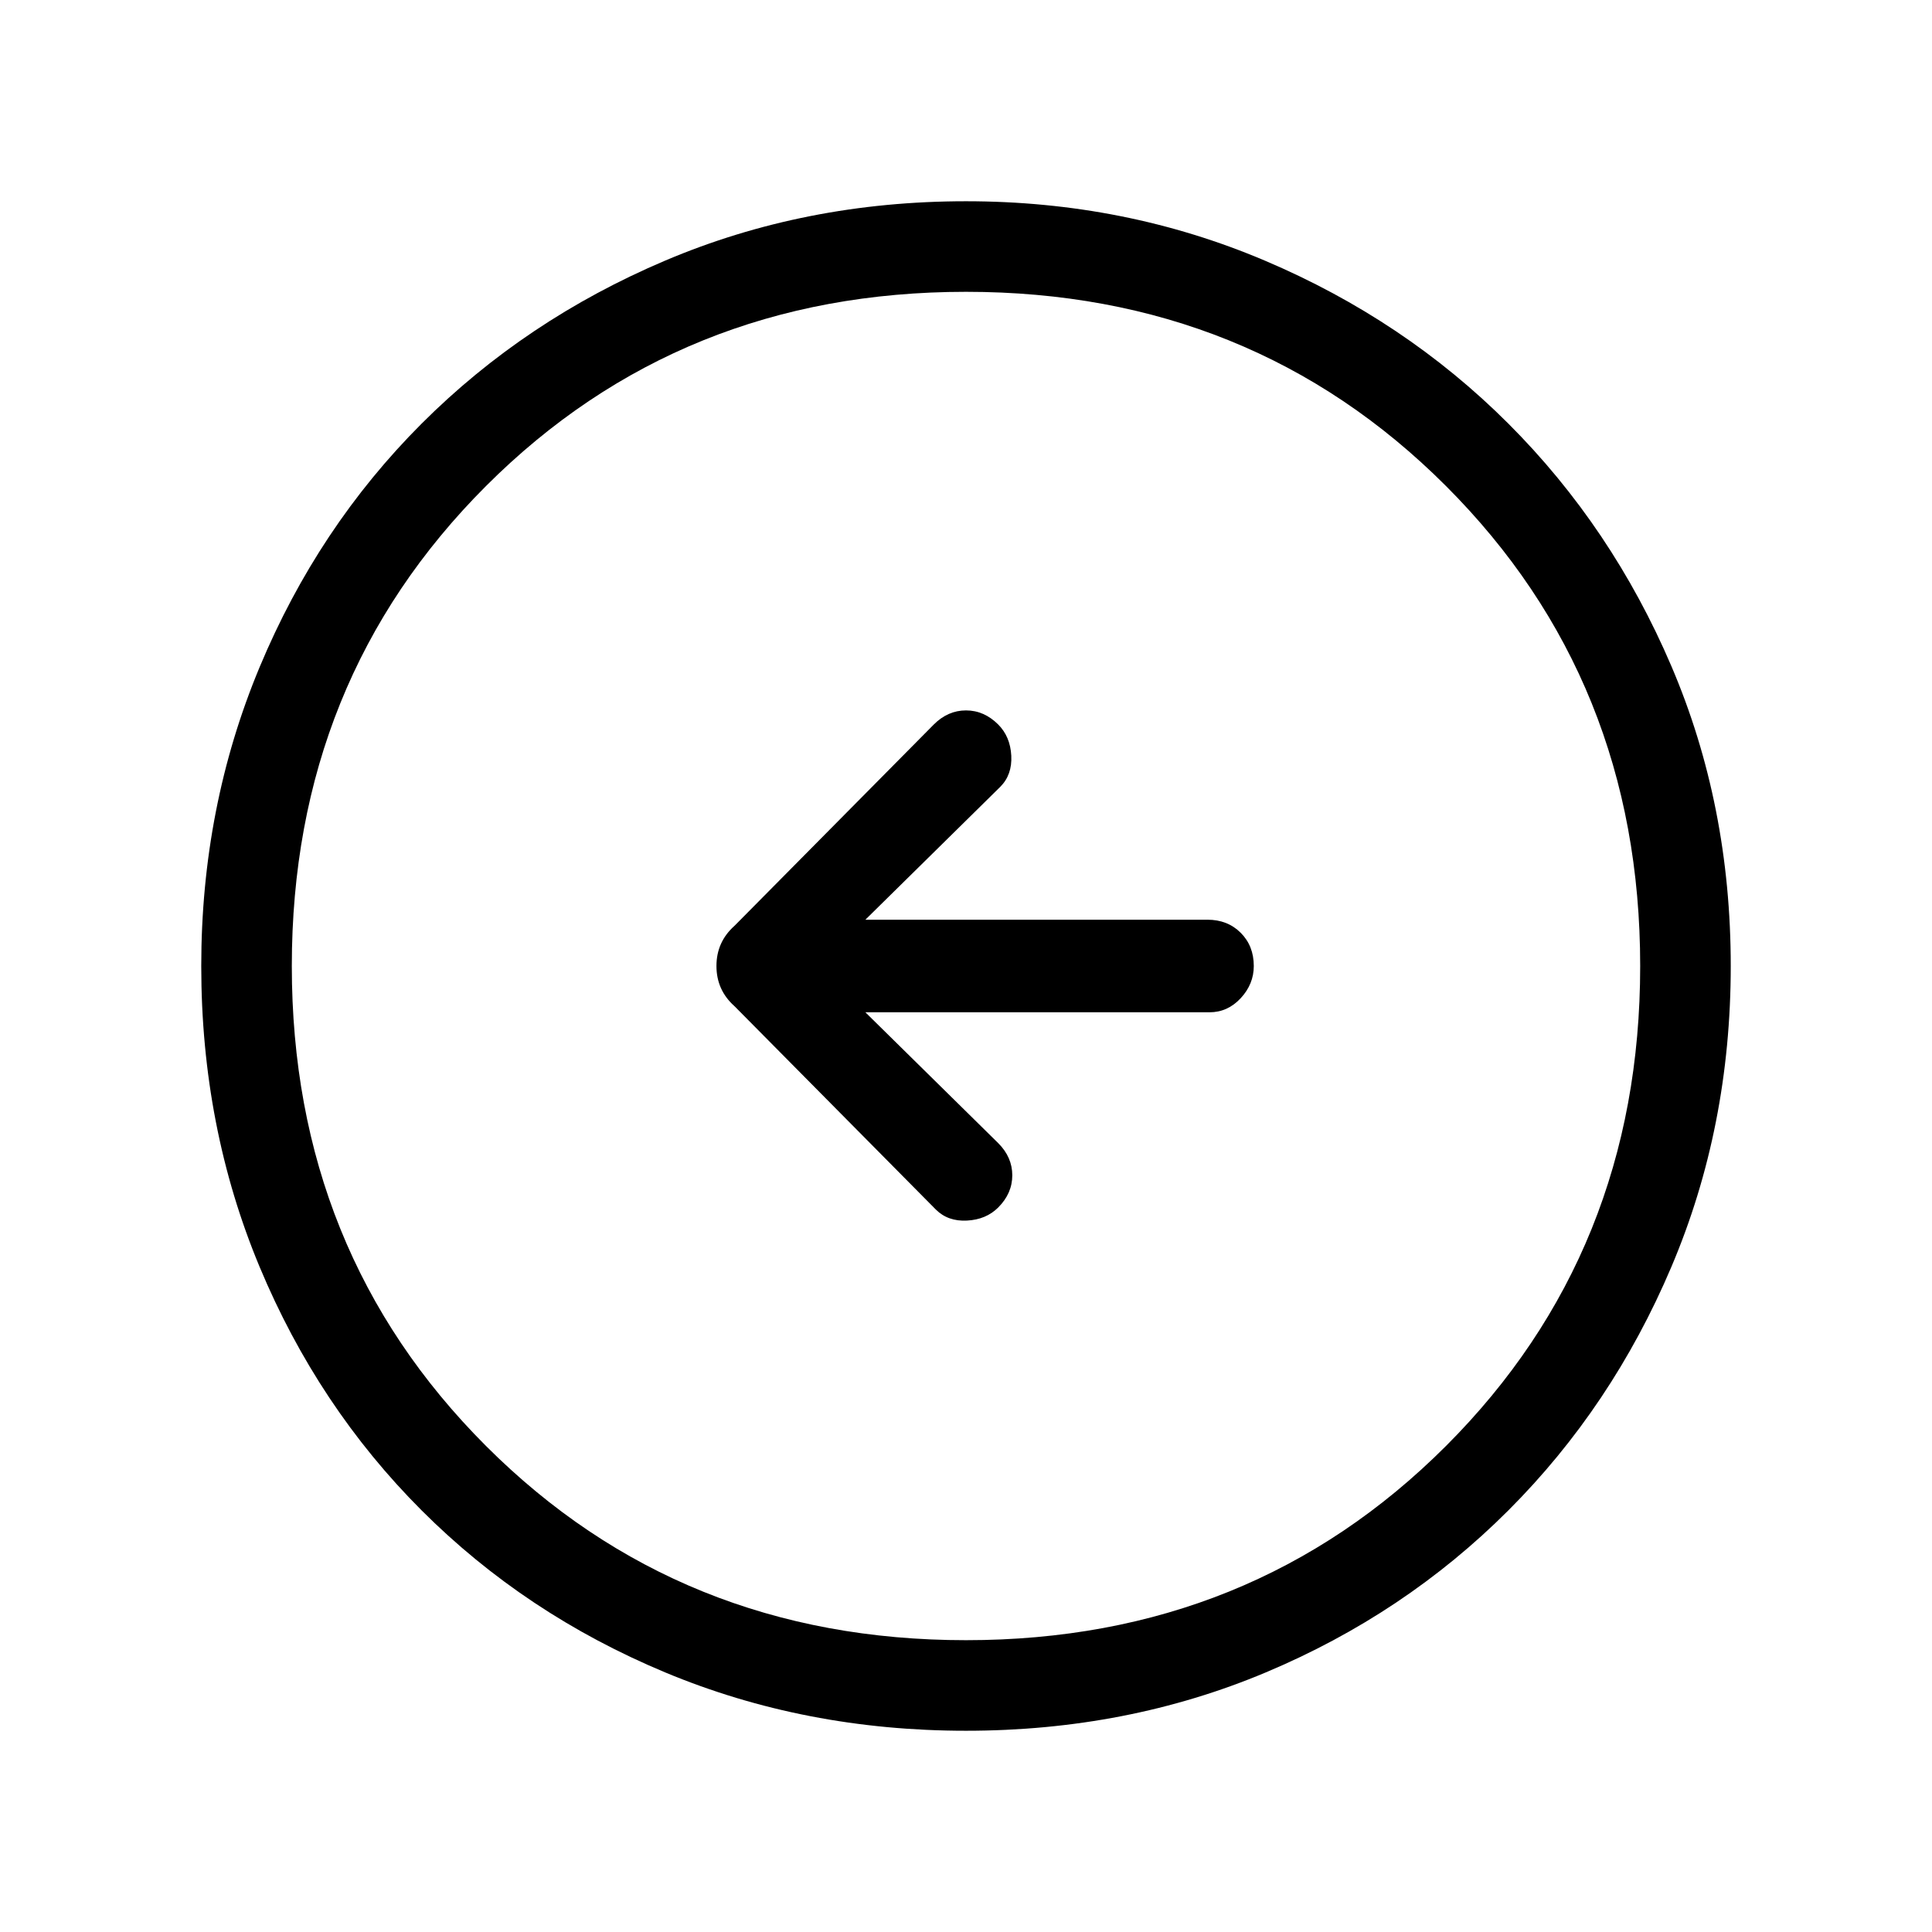
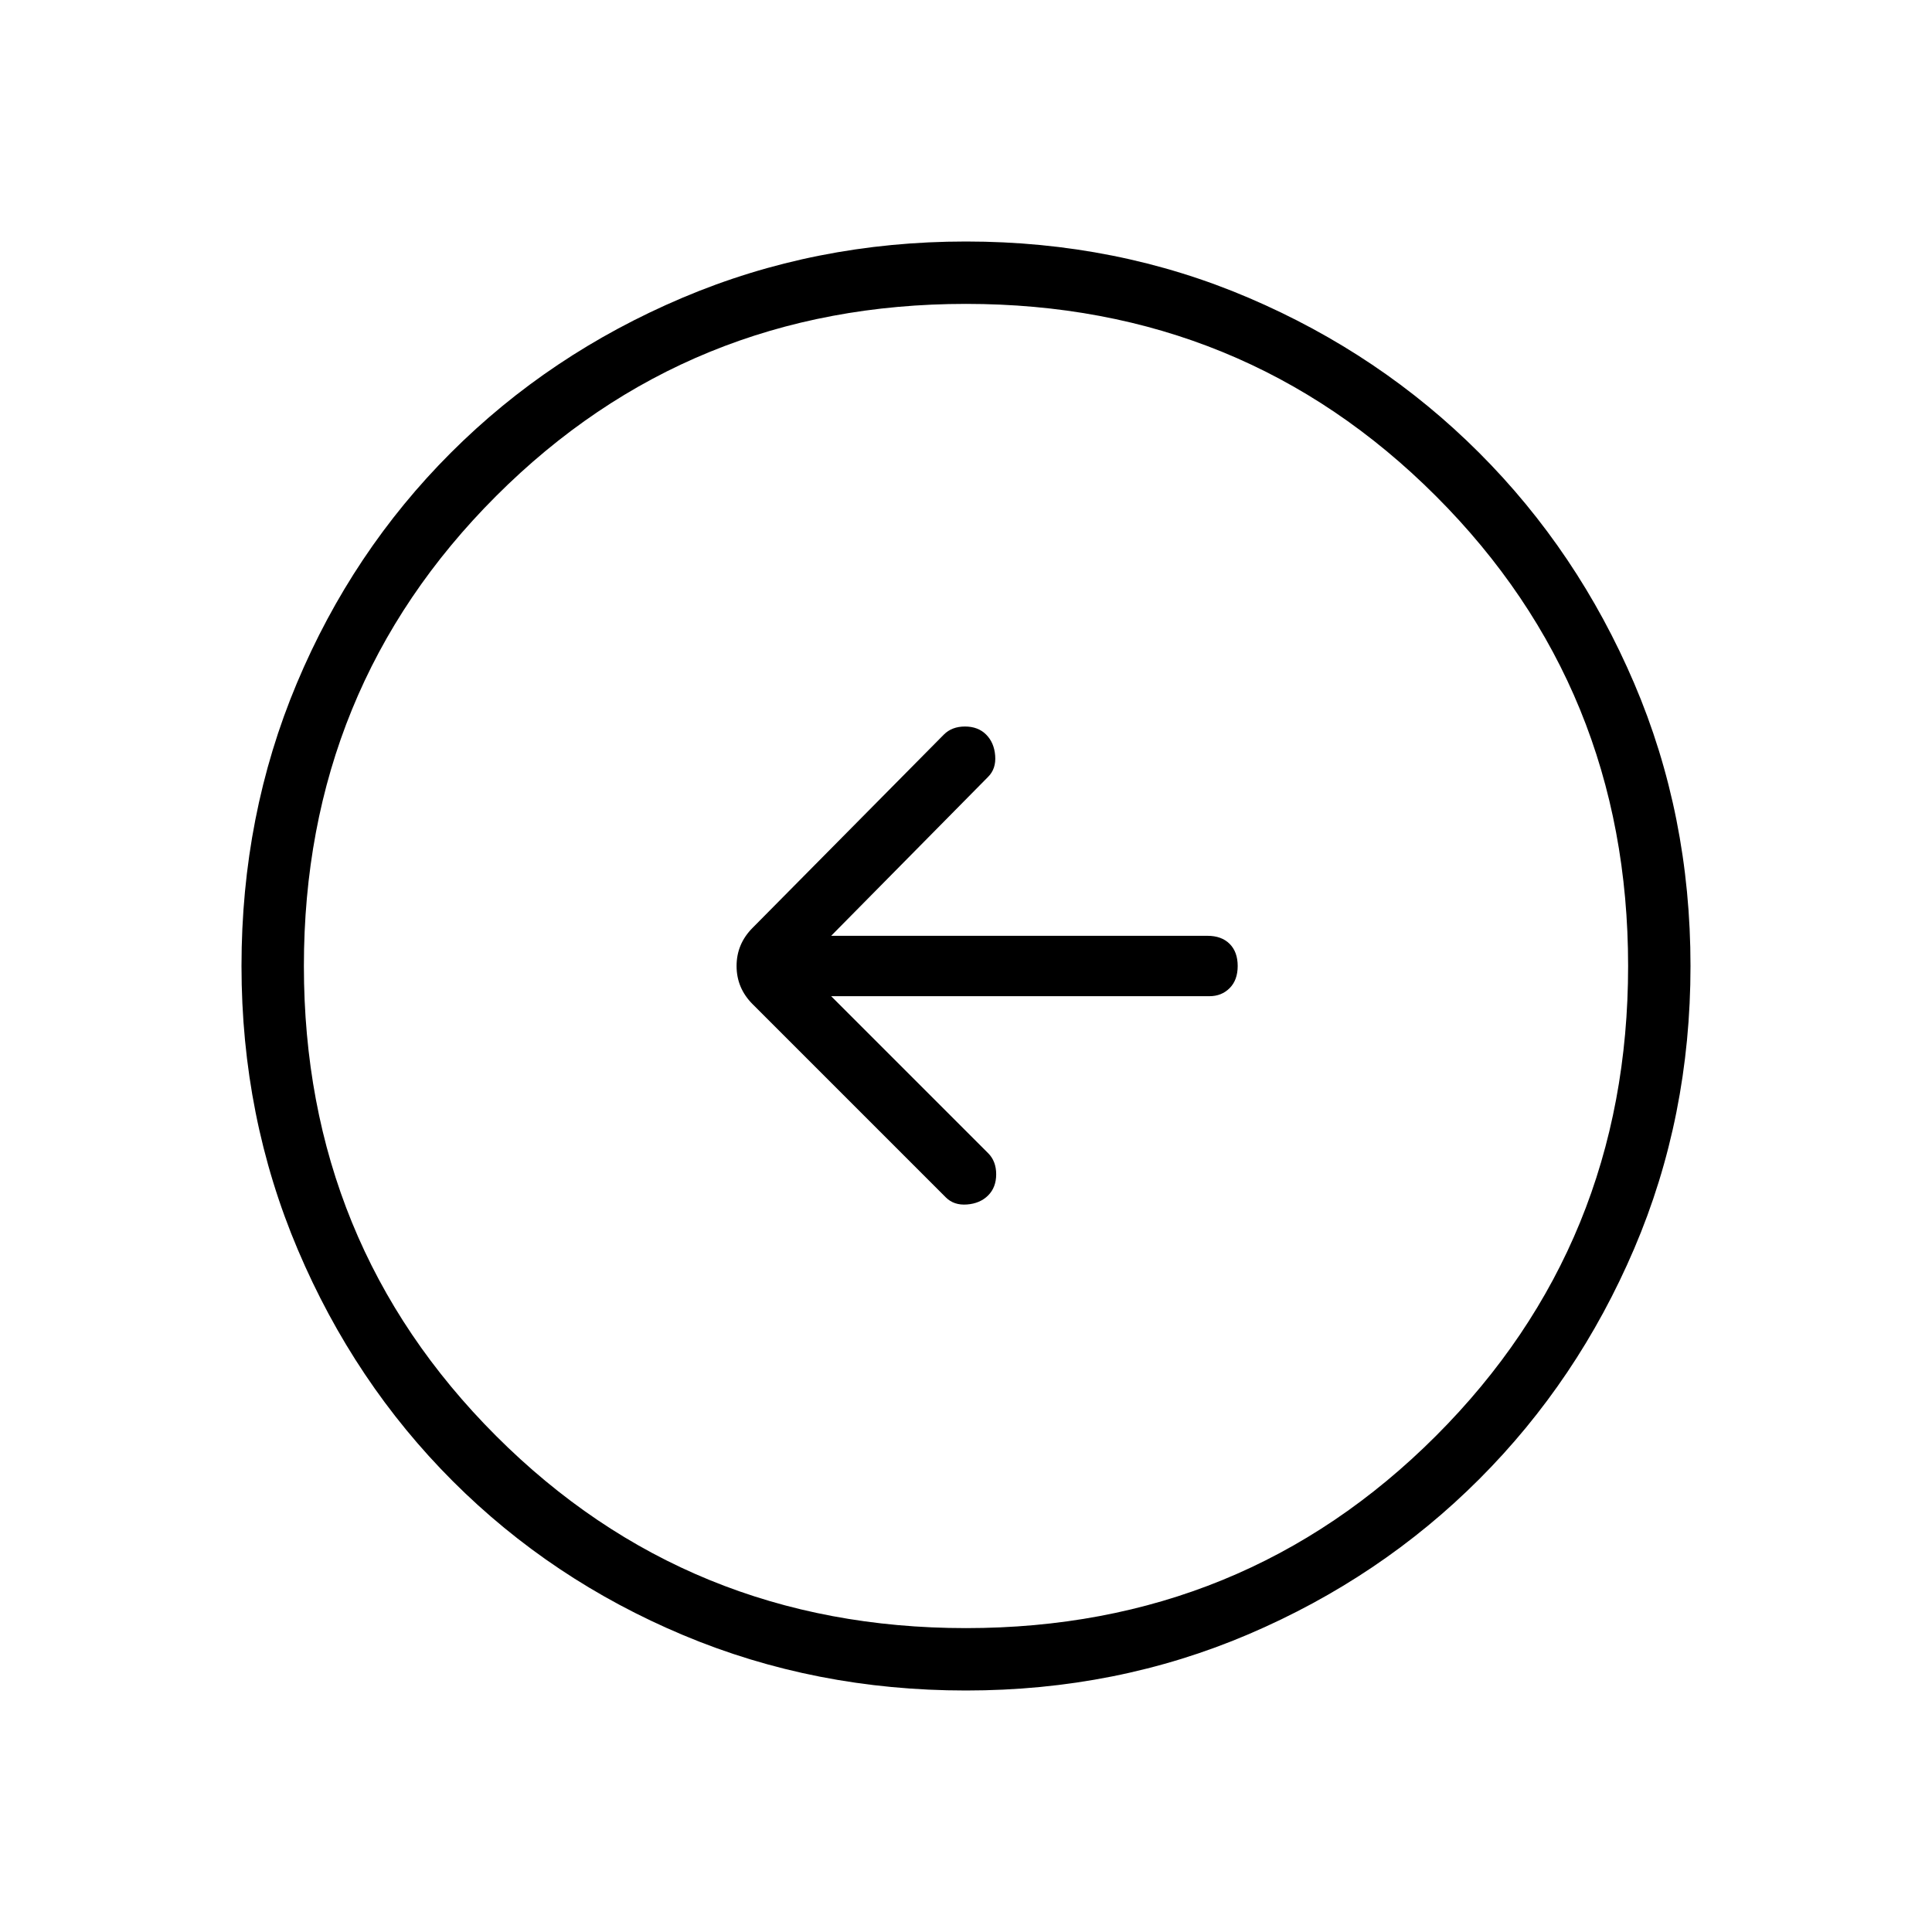
<svg xmlns="http://www.w3.org/2000/svg" height="48" width="48">
-   <path d="M23.25 30.05q.3.3.775.275.475-.025.775-.325.35-.35.35-.8 0-.45-.35-.8l-3.3-3.25h8.55q.45 0 .775-.35t.325-.8q0-.5-.325-.825-.325-.325-.825-.325h-8.5l3.35-3.3q.3-.3.275-.775Q25.1 18.3 24.8 18q-.35-.35-.8-.35-.45 0-.8.35l-4.95 5q-.45.4-.45 1t.45 1ZM24 43q-4 0-7.475-1.45-3.475-1.45-6.05-4.025Q7.9 34.95 6.45 31.475 5 28 5 24q0-3.95 1.45-7.425 1.45-3.475 4.025-6.05 2.575-2.575 6.05-4.05Q20 5 24 5q3.95 0 7.425 1.475 3.475 1.475 6.05 4.05 2.575 2.575 4.05 6.025Q43 20 43 24t-1.475 7.475q-1.475 3.475-4.05 6.05Q34.9 40.1 31.45 41.55 28 43 24 43Zm0-2.25q7.1 0 11.925-4.825Q40.75 31.1 40.75 24q0-7.1-4.825-11.925Q31.1 7.25 24 7.25q-7.1 0-11.925 4.825Q7.25 16.9 7.25 24q0 7.1 4.825 11.925Q16.9 40.75 24 40.75ZM24 24Z" />
+   <path d="M23.5 29.75q.2.2.525.175.325-.025.525-.225t.2-.525q0-.325-.2-.525l-3.9-3.9h9.4q.3 0 .5-.2t.2-.55q0-.35-.2-.55-.2-.2-.55-.2h-9.35l3.9-3.95q.2-.2.175-.525-.025-.325-.225-.525t-.525-.2q-.325 0-.525.2l-4.75 4.8q-.4.4-.4.95 0 .55.4.95ZM24 42q-3.75 0-7.025-1.375Q13.7 39.25 11.25 36.8 8.8 34.35 7.4 31.05T6 24q0-3.75 1.375-7.025Q8.75 13.7 11.2 11.25q2.45-2.45 5.75-3.85T24 6q3.75 0 7.025 1.4 3.275 1.4 5.725 3.85 2.45 2.45 3.85 5.725Q42 20.25 42 24q0 3.75-1.4 7.025-1.4 3.275-3.85 5.725-2.45 2.45-5.725 3.85Q27.75 42 24 42Zm0-1.55q6.9 0 11.675-4.775T40.45 24q0-6.9-4.775-11.675T24 7.55q-6.9 0-11.675 4.775T7.55 24q0 6.9 4.775 11.675T24 40.45ZM24 24Z" />
</svg>
